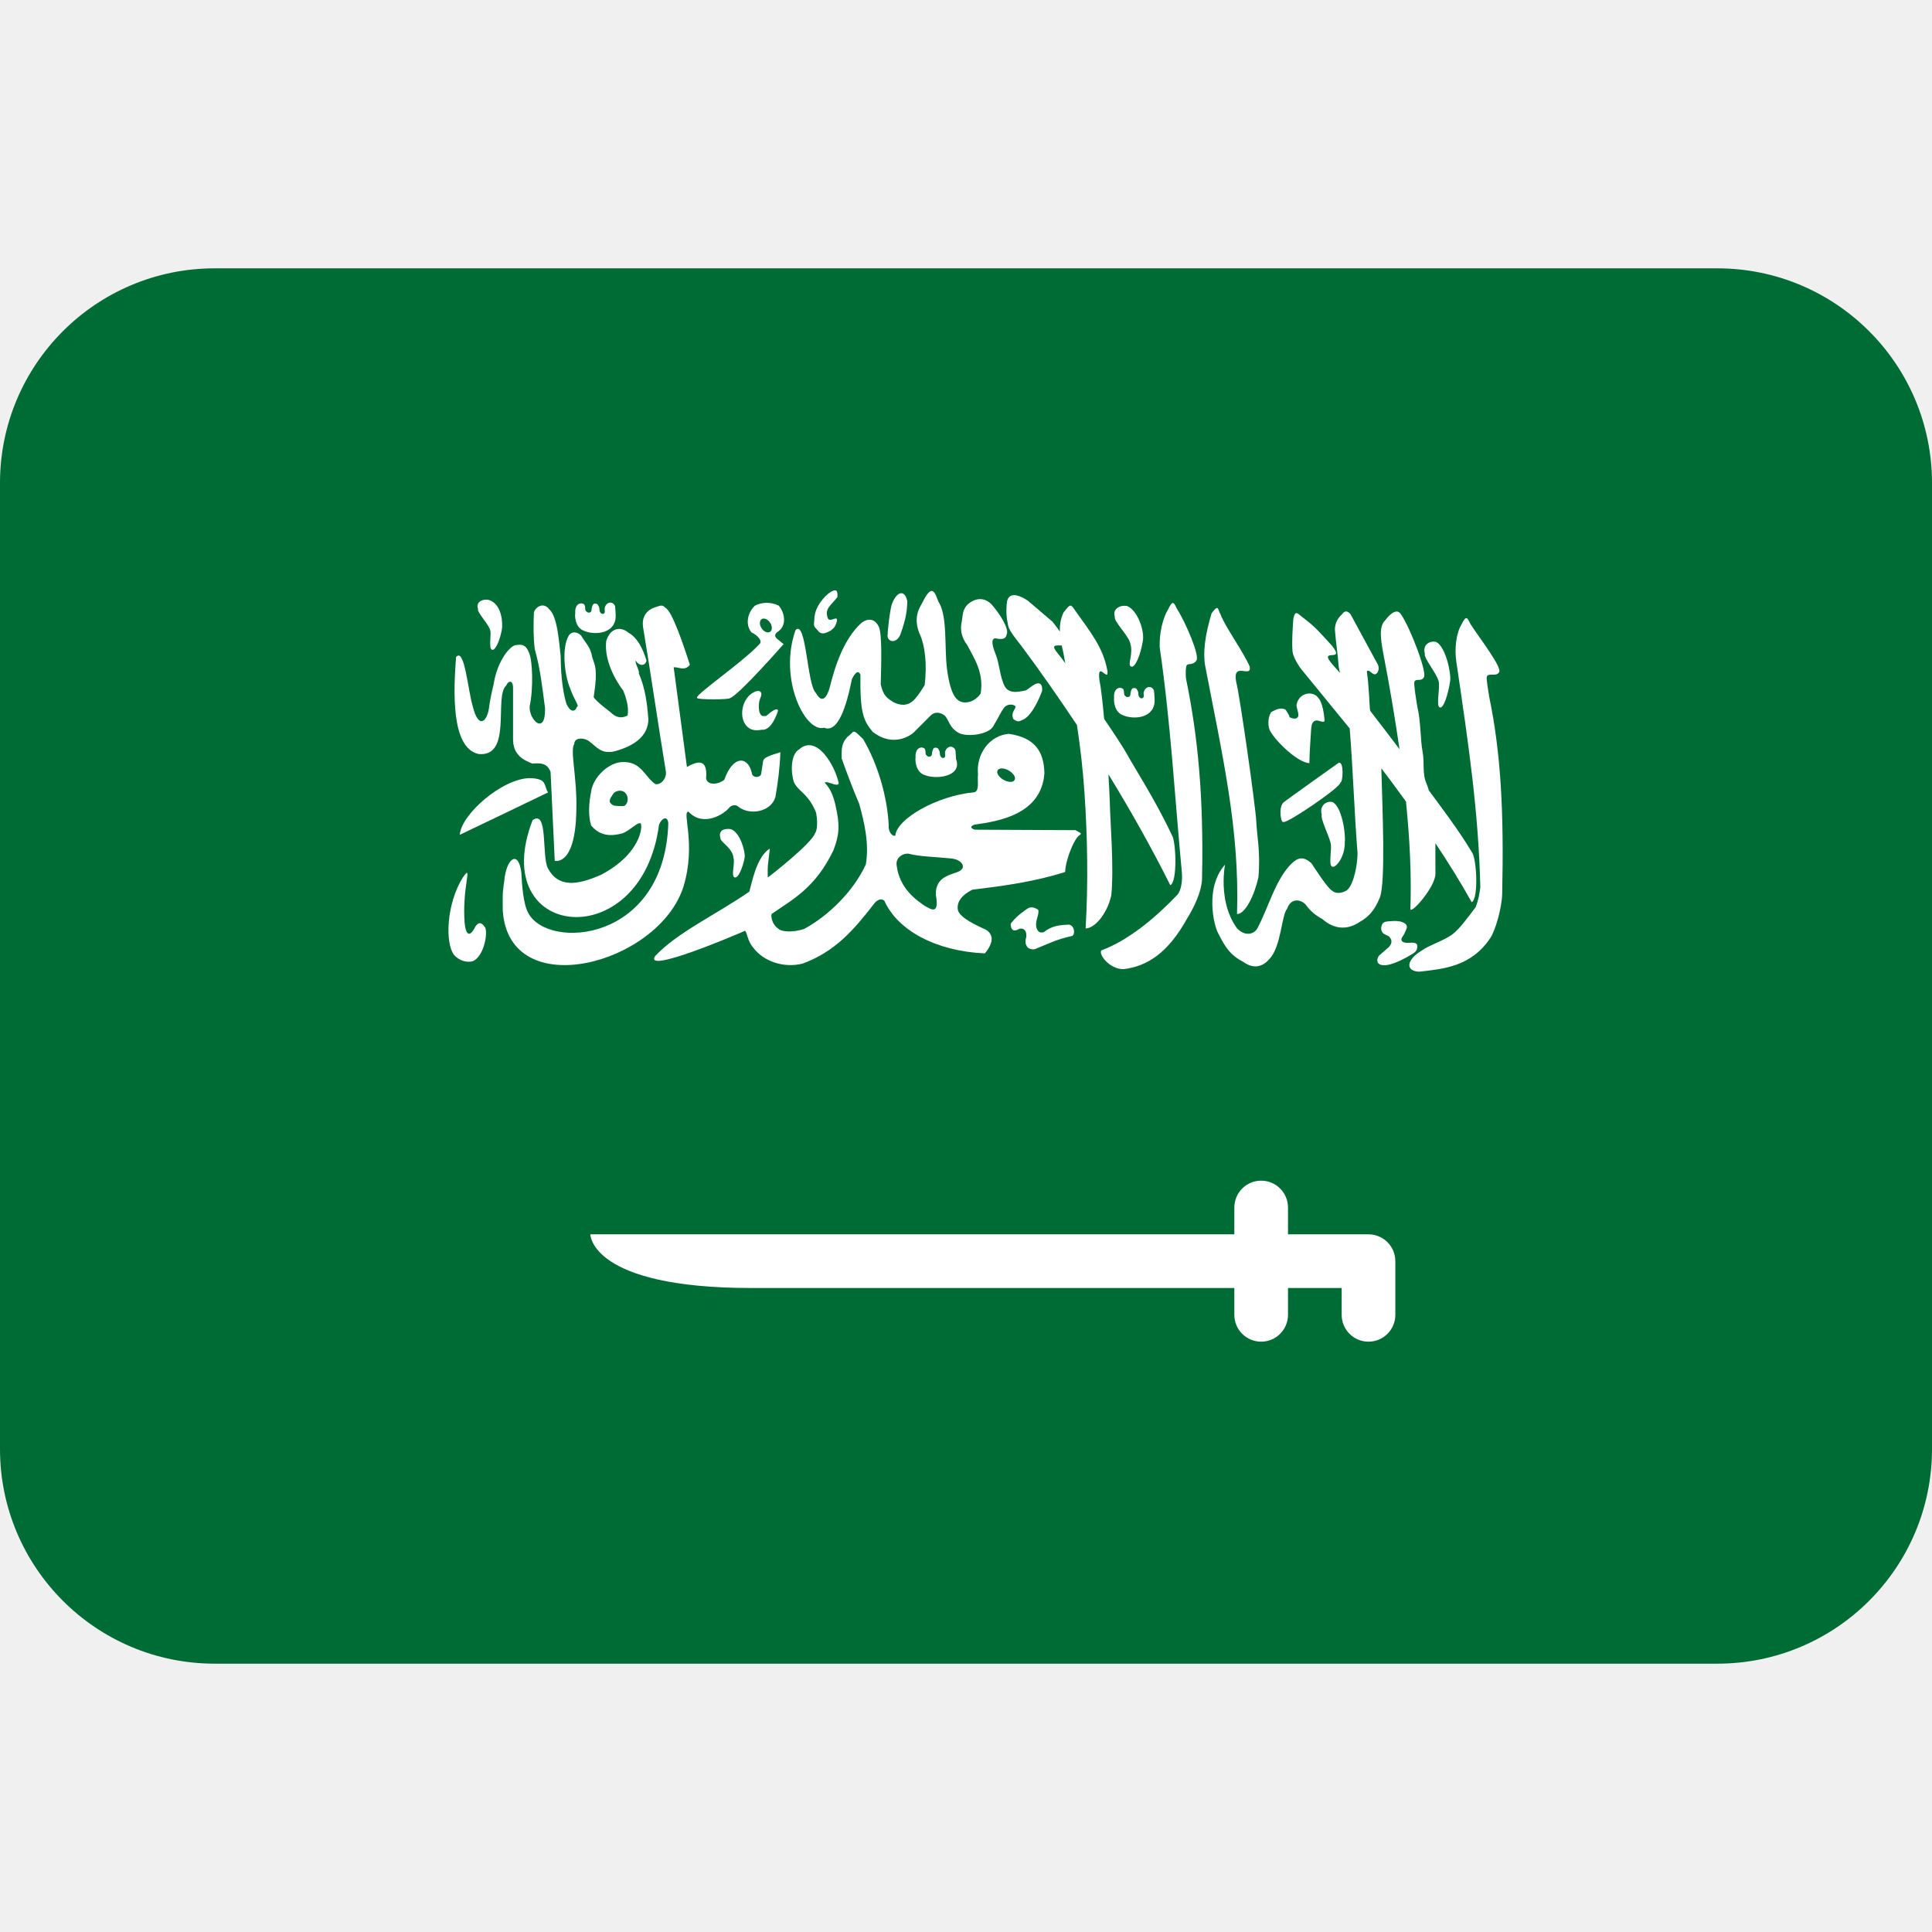
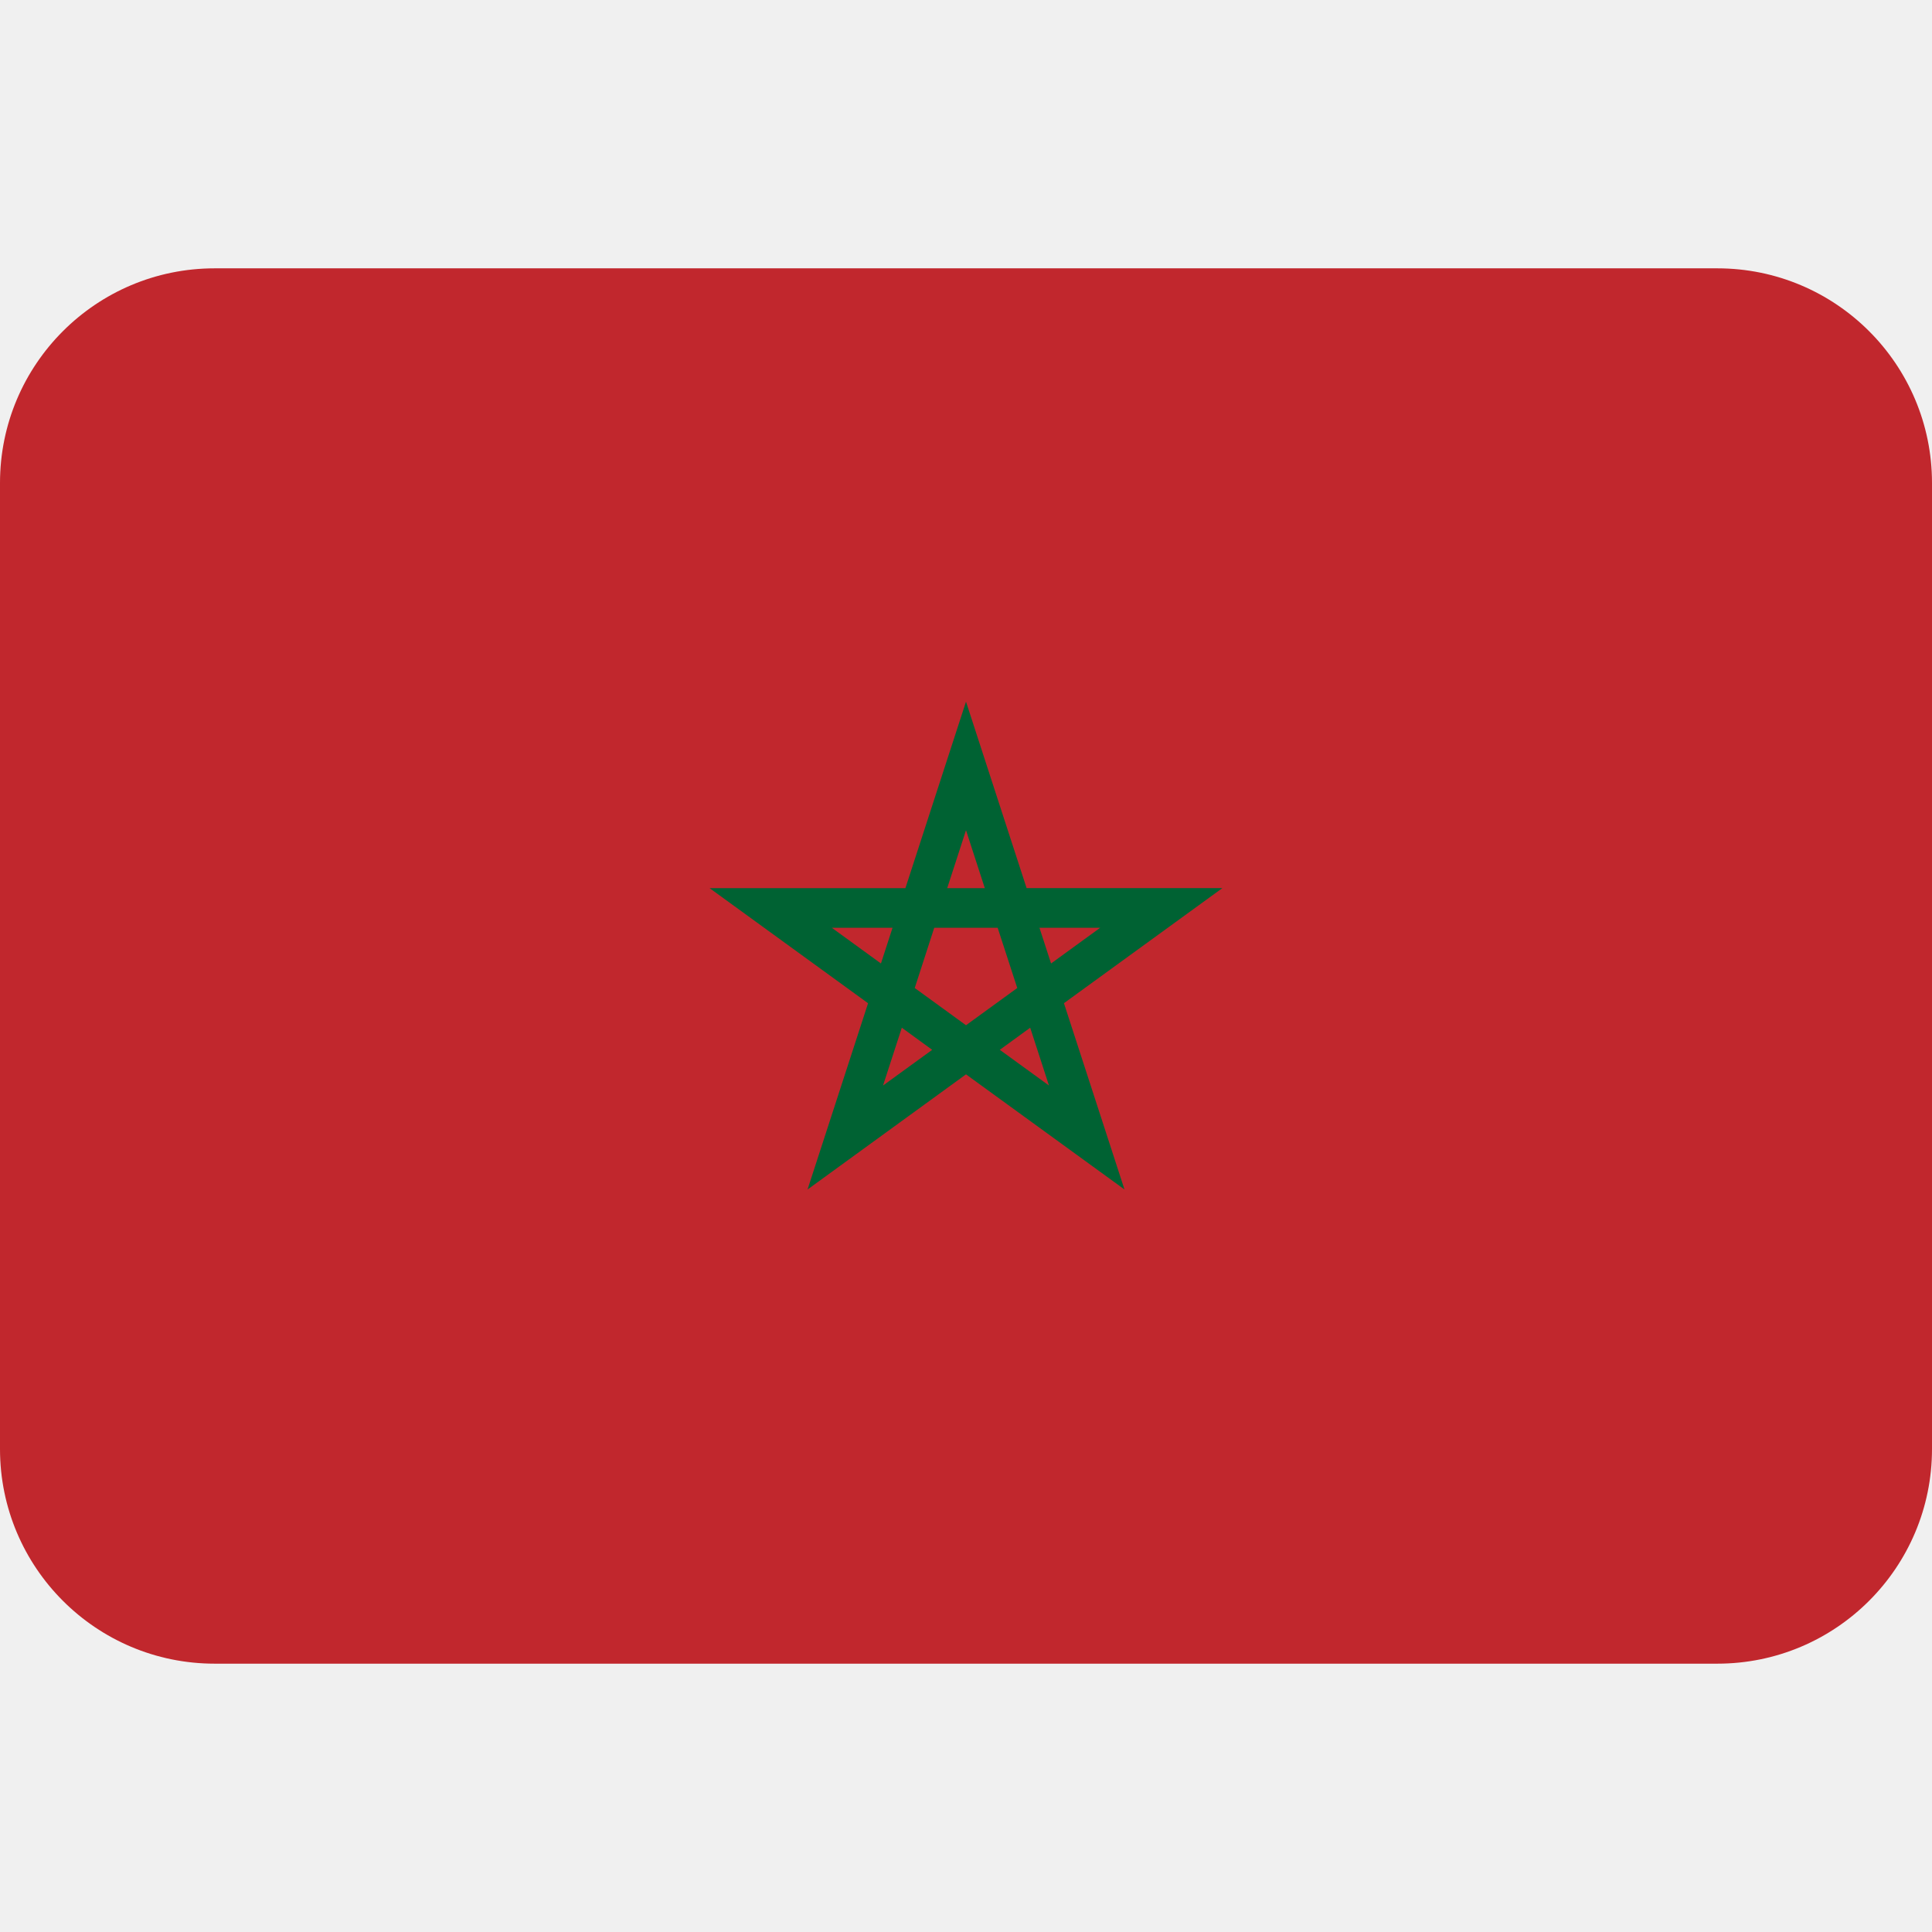
<svg xmlns="http://www.w3.org/2000/svg" viewBox="0 0 36 36">
-   <path fill="#006C35" d="M32 5H4C1.791 5 0 6.791 0 9v18c0 2.209 1.791 4 4 4h28c2.209 0 4-1.791 4-4V9c0-2.209-1.791-4-4-4z" />
-   <g fill="#FFF">
-     <path d="M8.919 14.05c.632.06.283-1.069.512-1.274.043-.101.123-.102.129.026v.958c-.006.312.199.403.358.468.166-.013.276-.007.341.154l.078 1.658s.384.11.402-.933c.019-.612-.122-1.124-.039-1.243.003-.117.152-.124.256-.067.165.116.239.26.495.203.391-.107.625-.297.631-.597-.023-.285-.055-.57-.178-.855.017-.052-.075-.186-.058-.238.07.11.177.101.201 0-.066-.219-.169-.429-.337-.52-.138-.122-.34-.097-.414.157-.034.292.106.64.318.923.045.111.109.295.081.461-.113.064-.227.038-.321-.062 0 0-.311-.233-.311-.285.083-.528.019-.588-.027-.734-.032-.202-.128-.267-.206-.405-.078-.082-.183-.082-.233 0-.138.238-.074.75.026.979.071.21.181.343.129.343-.043.119-.131.091-.195-.046-.092-.284-.11-.707-.11-.898-.028-.236-.058-.741-.213-.869-.095-.129-.236-.067-.285.052-.01.234-.012.469.015.686.106.379.14.713.192 1.102.014.521-.301.226-.287-.032.073-.335.054-.863-.011-.997-.051-.133-.112-.167-.236-.145-.098-.008-.352.27-.424.73 0 0-.061.237-.087.448-.035.238-.191.406-.301-.033-.095-.319-.153-1.106-.312-.922-.046.615-.101 1.697.421 1.807z" />
-     <path d="M9.87 14.499c-.52.01-1.281.683-1.302 1.056.548-.264 1.087-.518 1.645-.79-.09-.135-.005-.256-.343-.266z" />
-     <path d="M12.737 16.516c.241-.803-.039-1.395.092-1.392.277.299.665.04.75-.064.037-.052.128-.086.192-.018.217.156.599.082.678-.192.046-.268.083-.546.092-.833-.177.055-.309.092-.321.165l-.037.238c-.015.077-.168.08-.174-.018-.067-.305-.345-.345-.513.128-.113.092-.317.11-.339-.027.027-.317-.101-.36-.357-.211-.082-.629-.165-1.23-.247-1.859.107-.003.205.076.302-.046-.107-.333-.333-1.013-.458-1.062-.061-.074-.113-.028-.192-.009-.134.043-.259.159-.22.384.159.965.263 1.7.421 2.665.024.113-.07.262-.192.247-.207-.14-.259-.424-.613-.412-.257.003-.55.281-.586.55-.043.213-.058.445 0 .632.18.216.397.195.586.146.155-.064.284-.22.338-.183.037.045.009.558-.732.952-.449.201-.806.247-.998-.119-.119-.229.009-1.099-.284-.897-.867 2.235 2.03 2.545 2.354.092.031-.101.153-.202.174-.037-.067 2.222-2.241 2.375-2.61 1.676-.092-.165-.119-.531-.128-.751-.055-.437-.284-.269-.32.164-.037.241-.027.309-.027.54.115 1.755 2.915 1.001 3.369-.449zm-1.08-1.518c-.018.034-.097.02-.155.02-.066-.003-.097-.014-.137-.067-.018-.06.038-.117.063-.162.031-.053.198-.108.257.04.026.067.003.136-.028.169z" />
-     <path d="M13.602 13.009c.174-.064.999-1.007.999-1.007-.043-.037-.081-.064-.124-.101-.046-.04-.041-.08 0-.119.204-.119.139-.38.032-.499-.177-.08-.331-.054-.444.004-.143.137-.177.357-.064.495.11.052.22.163.147.224-.337.36-1.261.981-1.154 1.003.023.03.59.029.608 0zm.611-1.481c.053-.013.121.034.153.104.032.07.015.137-.037.15h-.002c-.052.013-.12-.034-.152-.104-.031-.071-.014-.137.038-.15zm-5.351 5.73c-.136.277-.193.087-.205-.068-.021-.294.007-.565.039-.779.034-.22 0-.153-.07-.064-.309.492-.336 1.228-.165 1.447.09.104.239.15.35.116.194-.084.279-.478.233-.621-.066-.101-.117-.117-.182-.031zm10.181-5.208c.356.478.694.965 1.025 1.461.065.43.112.85.14 1.267.055.804.071 1.674.021 2.521.15.006.393-.244.477-.609.055-.505-.02-1.404-.025-1.702-.005-.159-.015-.354-.027-.56.394.644.778 1.318 1.153 2.067.137-.064.107-.83.027-.938-.3-.643-.713-1.279-.845-1.523-.049-.09-.216-.346-.415-.639-.031-.336-.062-.608-.084-.698-.062-.428.177.047.144-.202-.077-.428-.315-.717-.593-1.109-.09-.127-.087-.153-.226.031-.058.131-.069.244-.066.351-.036-.053-.076-.108-.139-.185-.241-.207-.255-.219-.455-.388-.101-.072-.347-.202-.391.014-.022.191-.01.294.022.454.026.107.181.285.257.387zm.74-.024c.019.083.039.166.052.251l.015.081c-.059-.08-.108-.146-.131-.172-.164-.194-.028-.152.064-.16z" />
-     <path d="M21.919 16.693c-.348.363-.85.81-1.396 1.017-.059.066.146.349.41.349.443-.052.833-.301 1.194-.956.097-.152.267-.479.271-.733.033-1.486-.074-2.643-.297-3.717-.015-.104-.006-.227.012-.259.028-.034.126 0 .178-.084.075-.078-.201-.718-.359-.964-.056-.11-.075-.184-.168.013-.098.16-.163.439-.155.699.211 1.463.276 2.744.414 4.207.011.141-.01.347-.104.428zm5.83-3.71c-.015-.104-.061-.346-.043-.377.028-.074.173.008.225-.077.076-.077-.374-.655-.531-.901-.057-.11-.076-.184-.169.013-.098.16-.132.447-.093.699.235 1.589.41 2.783.446 4.192-.021.134-.025.206-.088.374-.139.178-.292.4-.437.508-.144.107-.451.21-.552.289-.317.185-.318.396-.06.403.442-.052.966-.088 1.327-.634.097-.152.212-.565.217-.819.033-1.486-.019-2.596-.242-3.67zm-3.351 1.237c.004-.204.023-.474.034-.643.005-.063.02-.134.08-.15.061-.016.169.062.17-.004-.012-.129-.038-.321-.111-.412-.1-.148-.365-.112-.412.12.001.086.04.132.033.21-.012.044-.058.074-.167.022.018-.016-.071-.139-.071-.139-.085-.052-.199.003-.272.05-.041.074-.07.201-.024.33.12.227.539.612.74.616z" />
-     <path d="M24.257 12.481c.293.359.592.723.893 1.093.065.826.082 1.502.146 2.328-.009.35-.117.655-.22.699 0 0-.155.09-.259-.009-.076-.031-.379-.505-.379-.505-.155-.142-.257-.102-.367 0-.304.293-.441.843-.647 1.221-.054.085-.204.157-.371-.006-.423-.579-.175-1.402-.227-1.19-.377.425-.211 1.128-.126 1.28.124.248.225.408.467.531.22.162.392.06.486-.053.222-.231.225-.816.329-.934.072-.213.257-.177.346-.082.087.124.189.204.315.273.207.183.454.216.697.049.166-.093.275-.214.372-.453.108-.288.049-1.612.027-2.406.155.2.306.409.459.618.067.663.105 1.323.083 1.997-.016.135.47-.4.466-.654-.002-.205 0-.391 0-.566.234.352.462.715.676 1.099.134-.07.09-.825.005-.929-.247-.414-.576-.845-.803-1.153-.015-.039-.023-.083-.041-.12-.091-.211-.034-.381-.077-.605-.042-.225-.031-.561-.096-.828-.018-.104-.072-.438-.056-.469.026-.075.126.002.175-.084.073-.08-.253-.925-.419-1.167-.06-.108-.168-.071-.302.105-.123.116-.077.38-.03.631.117.608.215 1.191.299 1.768-.161-.215-.356-.469-.545-.713l-.008-.044c0-.011-.027-.524-.051-.646-.004-.049-.016-.064.036-.058.055.046.062.049.097.065.056.01.105-.085.072-.172l-.517-.952c-.041-.041-.095-.085-.16.011-.063.055-.13.155-.128.283.016.225.055.455.07.681l.022.122c-.023-.027-.051-.061-.063-.073-.439-.462.202-.075-.084-.432-.242-.266-.312-.349-.52-.509-.104-.067-.167-.195-.201.023-.013.191-.027.414-.015.575 0 .092.093.26.174.36zm-8.901 1.079c.252.104.413-.376.517-.902.07-.148.124-.164.16-.088-.009.7.05.855.23 1.068.401.31.733.039.76.013l.312-.312c.069-.073.162-.078.26-.013.096.086.083.236.287.34.172.069.54.016.625-.132.115-.196.143-.264.195-.338.082-.109.222-.06.222-.026-.013.061-.095.122-.039.231.098.073.12.026.178.01.204-.098.356-.54.356-.54.009-.165-.083-.151-.143-.117-.078.047-.083.063-.161.111-.1.015-.293.081-.388-.067-.098-.178-.1-.426-.174-.605 0-.013-.13-.283-.009-.3.061.011.19.045.211-.063.063-.106-.137-.408-.273-.561-.119-.13-.284-.146-.443-.013-.112.103-.096.217-.118.326-.028.124-.022.278.105.443.111.219.314.502.247.898 0 0-.118.188-.325.164-.086-.019-.226-.056-.3-.606-.056-.417.014-1-.163-1.273-.064-.165-.11-.324-.266-.042-.042.111-.222.279-.091.626.107.219.15.576.102.974-.074.113-.09.151-.187.264-.136.146-.283.109-.396.054-.106-.071-.188-.108-.236-.334.009-.36.029-.95-.037-1.075-.097-.194-.257-.124-.326-.065-.329.301-.491.808-.59 1.211-.091.294-.188.21-.256.091-.166-.156-.177-1.373-.378-1.172-.323.914.182 1.918.532 1.82z" />
-     <path d="M20.137 15.524l-.096-.055-1.881-.009c-.097-.037-.068-.069 0-.095.449-.061 1.248-.191 1.301-.958-.009-.399-.172-.661-.662-.733-.359.028-.616.377-.575.76-.017.104.034.306-.071.329-.691.063-1.444.495-1.469.805-.042.029-.136-.055-.124-.187-.026-.535-.202-1.14-.475-1.606-.218-.218-.15-.146-.296-.043-.094.108-.111.182-.106.397 0 .008.176.499.325.843.099.353.192.756.125 1.137-.232.504-.699.956-1.149 1.201-.232.075-.431.048-.48-.004-.143-.096-.136-.273-.125-.276.379-.265.813-.478 1.153-1.191.1-.272.13-.437.031-.858-.039-.158-.089-.286-.197-.398.061-.04.236.093.263.014-.04-.202-.177-.472-.331-.61-.135-.123-.282-.137-.406-.024-.14.078-.17.356-.103.6.074.184.275.215.419.584 0 .008.052.276-.022.381-.059.184-.824.785-.866.812-.021.026-.012-.013-.015-.113-.005-.122.049-.41.034-.412-.249.161-.332.654-.377.8-.63.435-1.343.759-1.755 1.201-.215.335 1.478-.385 1.675-.472.044.032.039.183.157.318.176.238.548.385.913.294.61-.221.963-.637 1.321-1.098.051-.075.131-.132.205-.075.246.551.957.941 1.874.982.213-.259.11-.384.024-.438 0-.008-.453-.18-.522-.352-.042-.156.06-.293.264-.397.589-.071 1.168-.15 1.729-.33.006-.188.115-.47.19-.592.072-.124.111-.087.1-.132zm-1.547-1.172c.028-.047.121-.045.208.006.087.05.136.13.107.177-.028.048-.122.045-.209-.006-.087-.05-.134-.129-.106-.177zm-.757 1.9c-.202.069-.396.123-.396.415.075.406-.103.267-.208.211-.124-.089-.473-.304-.523-.768-.008-.111.079-.204.218-.204.209.057.518.061.786.089.219.014.328.186.123.257zm-6.967-4.505c.216.104.624.06.606-.29 0-.031-.008-.135-.011-.163-.044-.103-.164-.078-.192.029-.009.035.015.091-.016.109-.018.018-.087.007-.084-.089 0-.031-.023-.064-.036-.083-.014-.009-.022-.012-.047-.012-.03.001-.03.009-.046.035-.007.025-.017.051-.017.08-.004.034-.017.046-.042.052-.028 0-.022.003-.044-.012-.014-.015-.031-.021-.031-.046 0-.026-.006-.068-.014-.086-.012-.016-.031-.023-.053-.029-.118 0-.126.135-.119.187-.011.009-.015.251.146.318z" />
-     <path d="M17.512 14.027c0-.031-.023-.063-.036-.083-.014-.009-.022-.012-.047-.012-.03.001-.029.009-.046.035-.007.026-.017.051-.017.08-.003.035-.017.047-.042.052-.028 0-.022.003-.045-.011-.014-.015-.031-.021-.031-.046 0-.026-.006-.069-.014-.086-.012-.016-.031-.023-.053-.028-.118 0-.126.135-.12.186-.009.01-.014.251.147.319.217.103.732.043.606-.29 0-.031-.008-.135-.011-.164-.044-.103-.165-.077-.192.029-.008.035.016.091-.016.109-.016.018-.086.007-.083-.09zm3.397-.707c.216.104.623.06.605-.289 0-.031-.008-.135-.011-.164-.044-.103-.164-.077-.191.029-.009.035.015.091-.017.109-.018.018-.087.008-.084-.089 0-.031-.023-.064-.036-.083-.014-.009-.022-.012-.048-.012-.03.002-.029.009-.046.035-.007.026-.017.051-.017.08-.004.035-.017.047-.042.052-.028 0-.022.003-.045-.011-.014-.015-.03-.021-.03-.046 0-.026-.006-.069-.014-.087-.013-.016-.031-.023-.054-.028-.118 0-.126.135-.119.186-.007.01-.012.251.149.318zm.146-1.352c.077.216-.059.422.022.452.073.034.177-.223.215-.46.045-.192-.092-.585-.286-.666-.118-.028-.286.042-.232.2-.027.076.238.334.281.474zm1.995 5.064c.151.001.325-.345.399-.688.041-.472-.028-.759-.04-1.037-.013-.277-.313-2.392-.375-2.602-.073-.397.293-.053.253-.284-.127-.291-.442-.714-.542-.967-.06-.108-.034-.204-.168-.028-.123.405-.166.735-.119.987.318 1.66.644 3.04.592 4.619zm3.756-4.34c.035.108-.053.457.02.489.067.036.161-.241.196-.498.019-.141-.084-.633-.261-.721-.108-.03-.261.045-.211.217-.025.083.217.361.256.513zm-13.119 3.656c.065.027.154-.177.188-.366.019-.104-.081-.465-.25-.53-.104-.022-.246.006-.202.16-.005.083.23.183.244.376.034.08-.05.337.02.36zm-4.556-4.615c.033.083-.033.348.036.373.063.028.152-.184.185-.379.019-.108.004-.474-.246-.549-.103-.023-.246.034-.199.165-.024.062.187.274.224.39zm4.902 1.173c-.191.104-.266.412-.146.591.111.159.287.1.311.1.188.023.299-.352.299-.352s.006-.105-.217.094c-.094.018-.106-.017-.129-.071-.02-.097-.016-.195.029-.292.032-.093-.04-.134-.147-.07zm1.442-1.153c.071-.052.095-.086.118-.174.029-.146-.155.069-.178-.094-.041-.151.077-.213.189-.359.004-.101.002-.172-.135-.09-.096.065-.288.263-.294.491-.006.129-.03.128.055.21.061.089.122.08.245.016zm1.299.078c.124-.336.124-.478.133-.621-.038-.217-.185-.21-.282.031-.042.091-.091.57-.083.57-.033.143.149.204.232.02zm8.17 2.383s-1.003.713-1.027.738c-.1.088-.05.4 0 .364.071.028 1.08-.657 1.06-.737.047.002.07-.401-.033-.365zm-.123 1.934c.067.036.244-.183.237-.456.02-.141-.051-.658-.227-.746-.108-.03-.252.062-.202.233-.025.082.124.369.163.521.035.109-.044.416.029.448zm-5.68 1.496c0 .009.085.082.185.024.21-.081.342-.159.636-.224.077-.001.072-.208-.05-.215-.159.008-.307.016-.466.142-.098.022-.114-.037-.136-.091-.024-.133.055-.225.038-.324.006.006-.091-.083-.19-.033-.005 0-.221.146-.29.248-.043.033-.038.061-.025.116.033.076.092.053.158.017.088-.012.13.046.123.151-.042.133.017.182.017.189zm6.551.166c-.033.057-.055.143.047.17.188.053.621-.229.621-.234.07-.053.047-.152.041-.152-.041-.047-.133-.02-.195-.027-.029 0-.127-.015-.08-.101.038-.053.052-.086.078-.151.029-.065.004-.108-.102-.143-.107-.02-.15-.01-.269 0-.064.014-.086.042-.098.12.005.118.076.112.15.159.043.055.071.105-.003.194-.07.065-.119.101-.19.165zM25.5 23H24v-.5c0-.276-.224-.5-.5-.5s-.5.224-.5.5v.5H11s0 1 3 1h9v.5c0 .276.224.5.5.5s.5-.224.5-.5V24h1v.5c0 .276.224.5.5.5s.5-.224.5-.5v-1c0-.276-.224-.5-.5-.5z" />
-   </g>
+   <path fill="#C1272D" d="M32 5H4C1.791 5 0 6.791 0 9v18c0 2.209 1.791 4 4 4h28c2.209 0 4-1.791 4-4V9c0-2.209-1.791-4-4-4z" />
+   <path fill="#006233" d="M15.047 22.165l1.128-3.471-2.953-2.145h3.649L18 13.074l1.129 3.474h3.649l-2.953 2.145 1.128 3.471L18 20.019l-2.953 2.146zm3.583-2.603l.916.665-.35-1.077-.566.412zm-1.826-.412l-.35 1.077.916-.665-.566-.412zm.241-.74l.955.694.955-.694-.365-1.122h-1.182l-.363 1.122zM15.5 17.288l.915.665.216-.665H15.5zm3.869 0l.216.665.915-.665h-1.131zm-1.019-.74L18 15.47l-.35 1.079h.7z" />
</svg>
